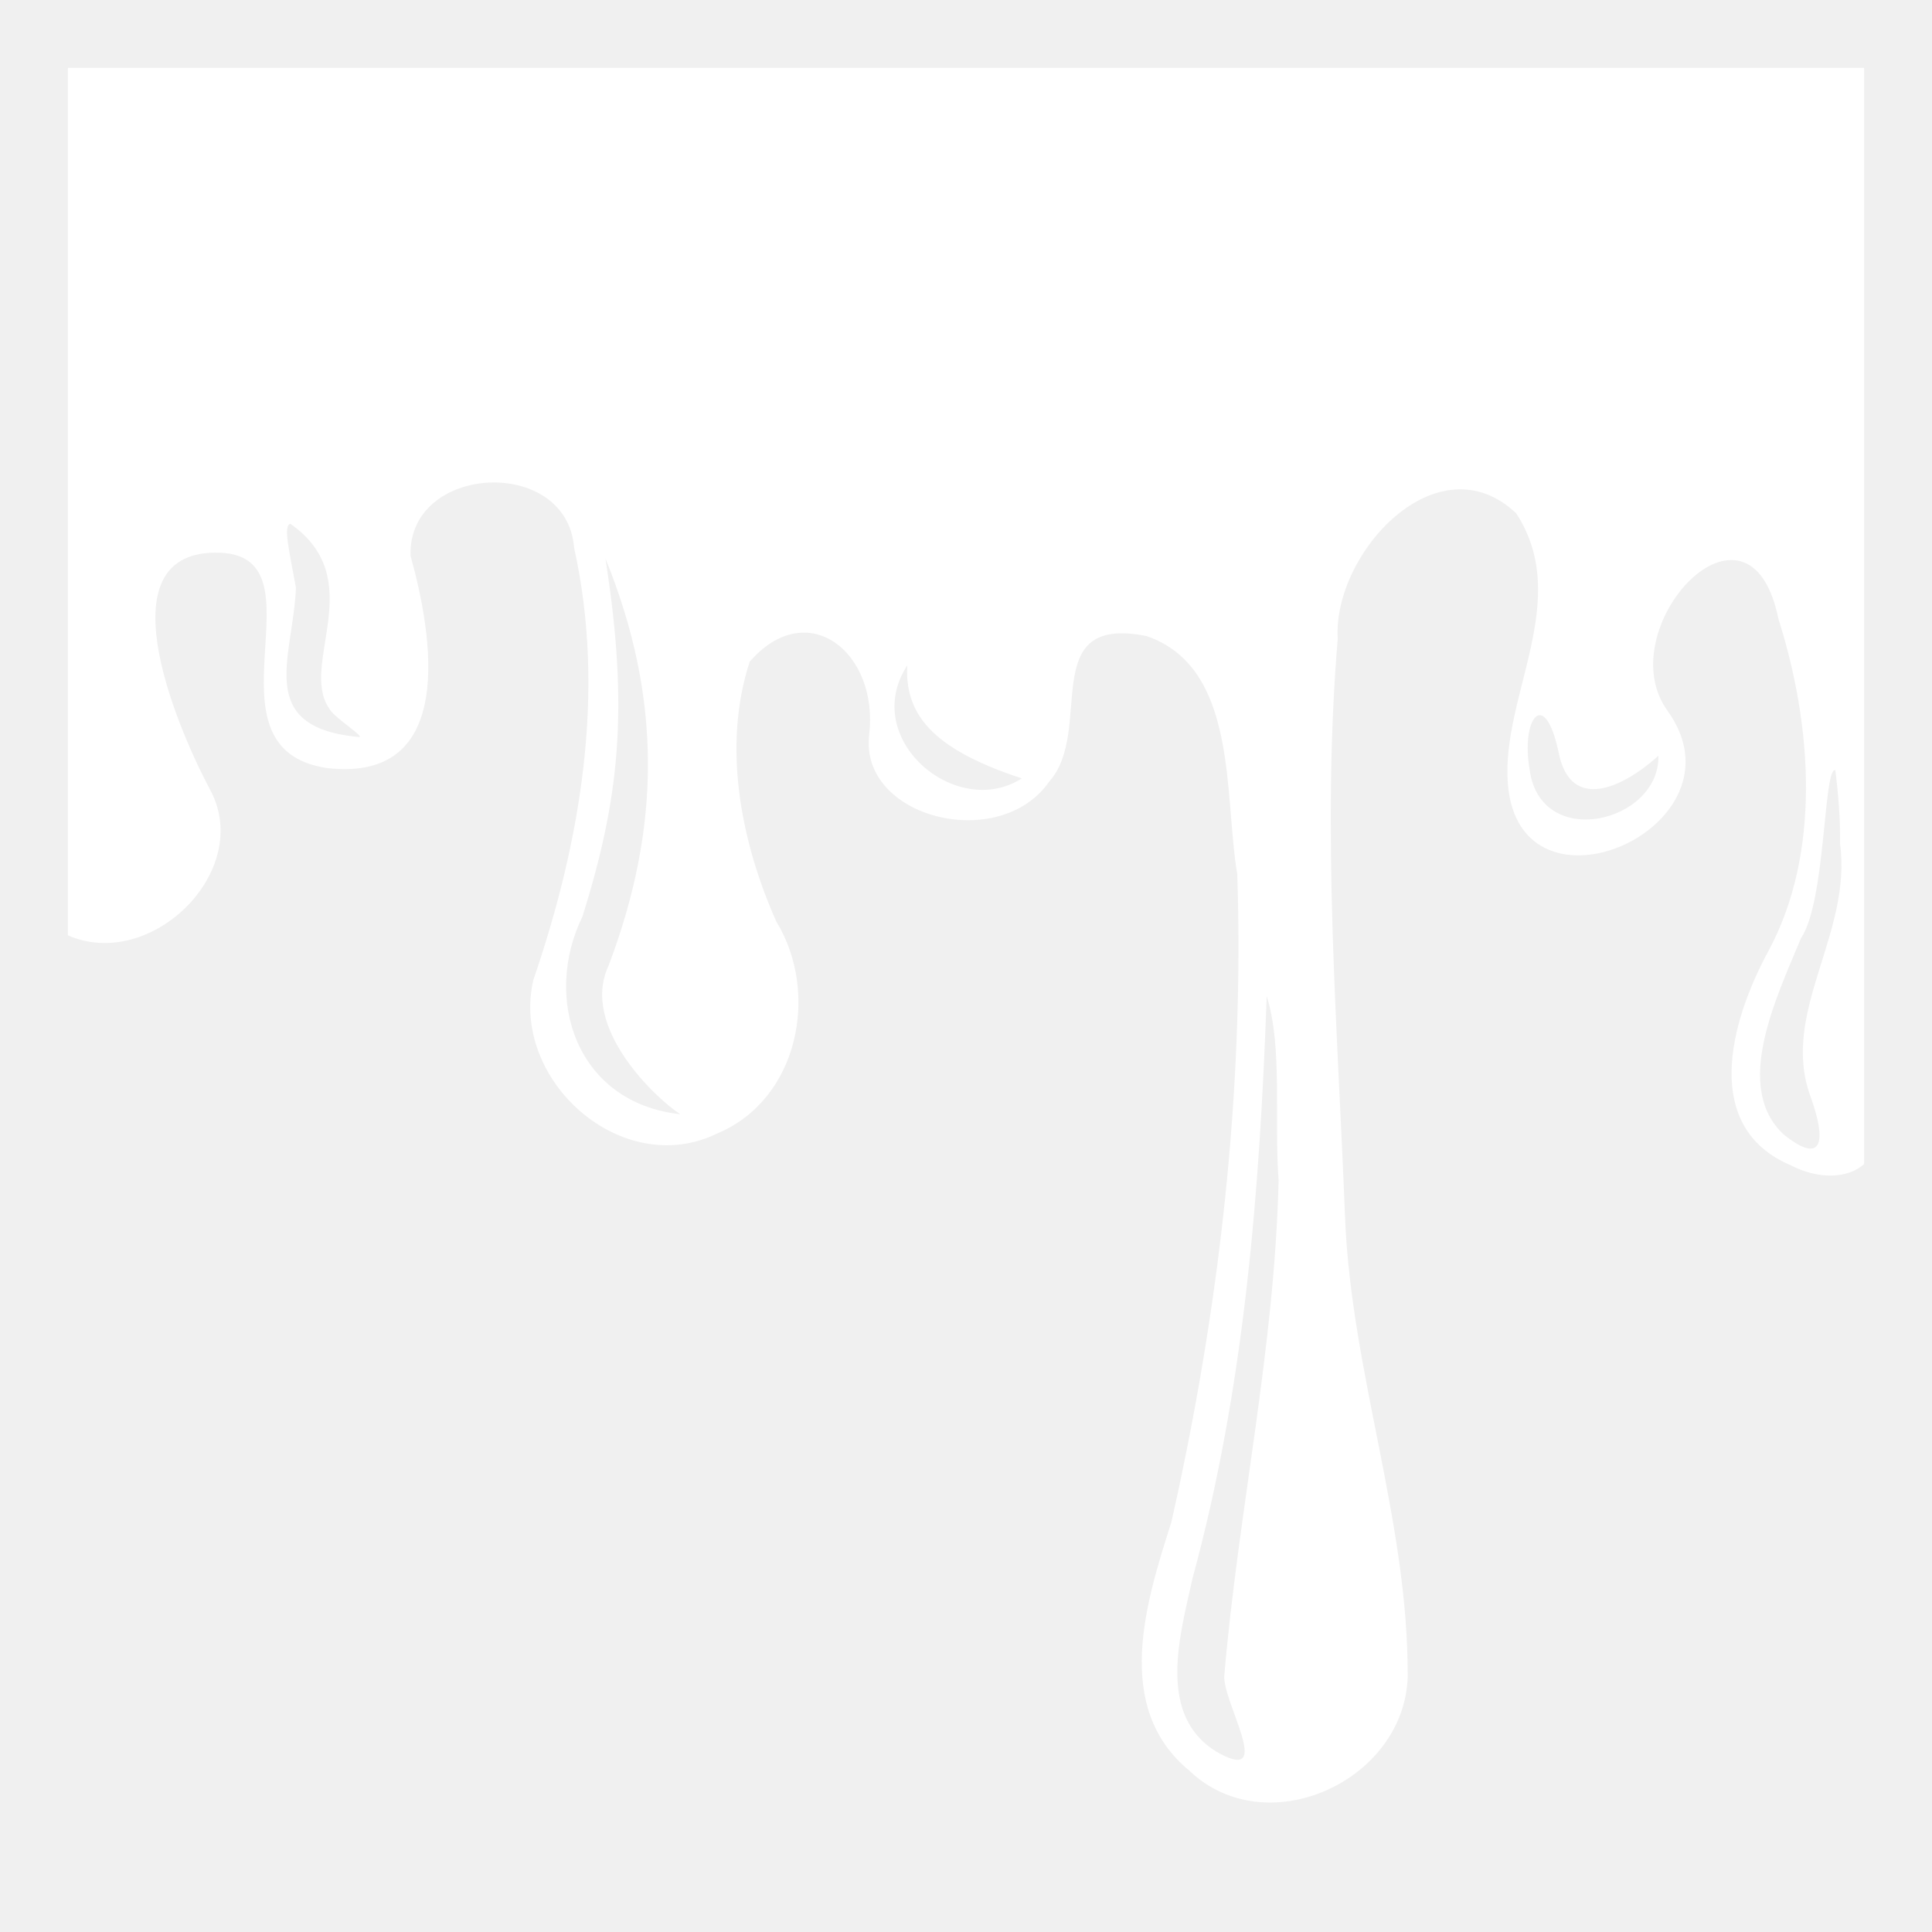
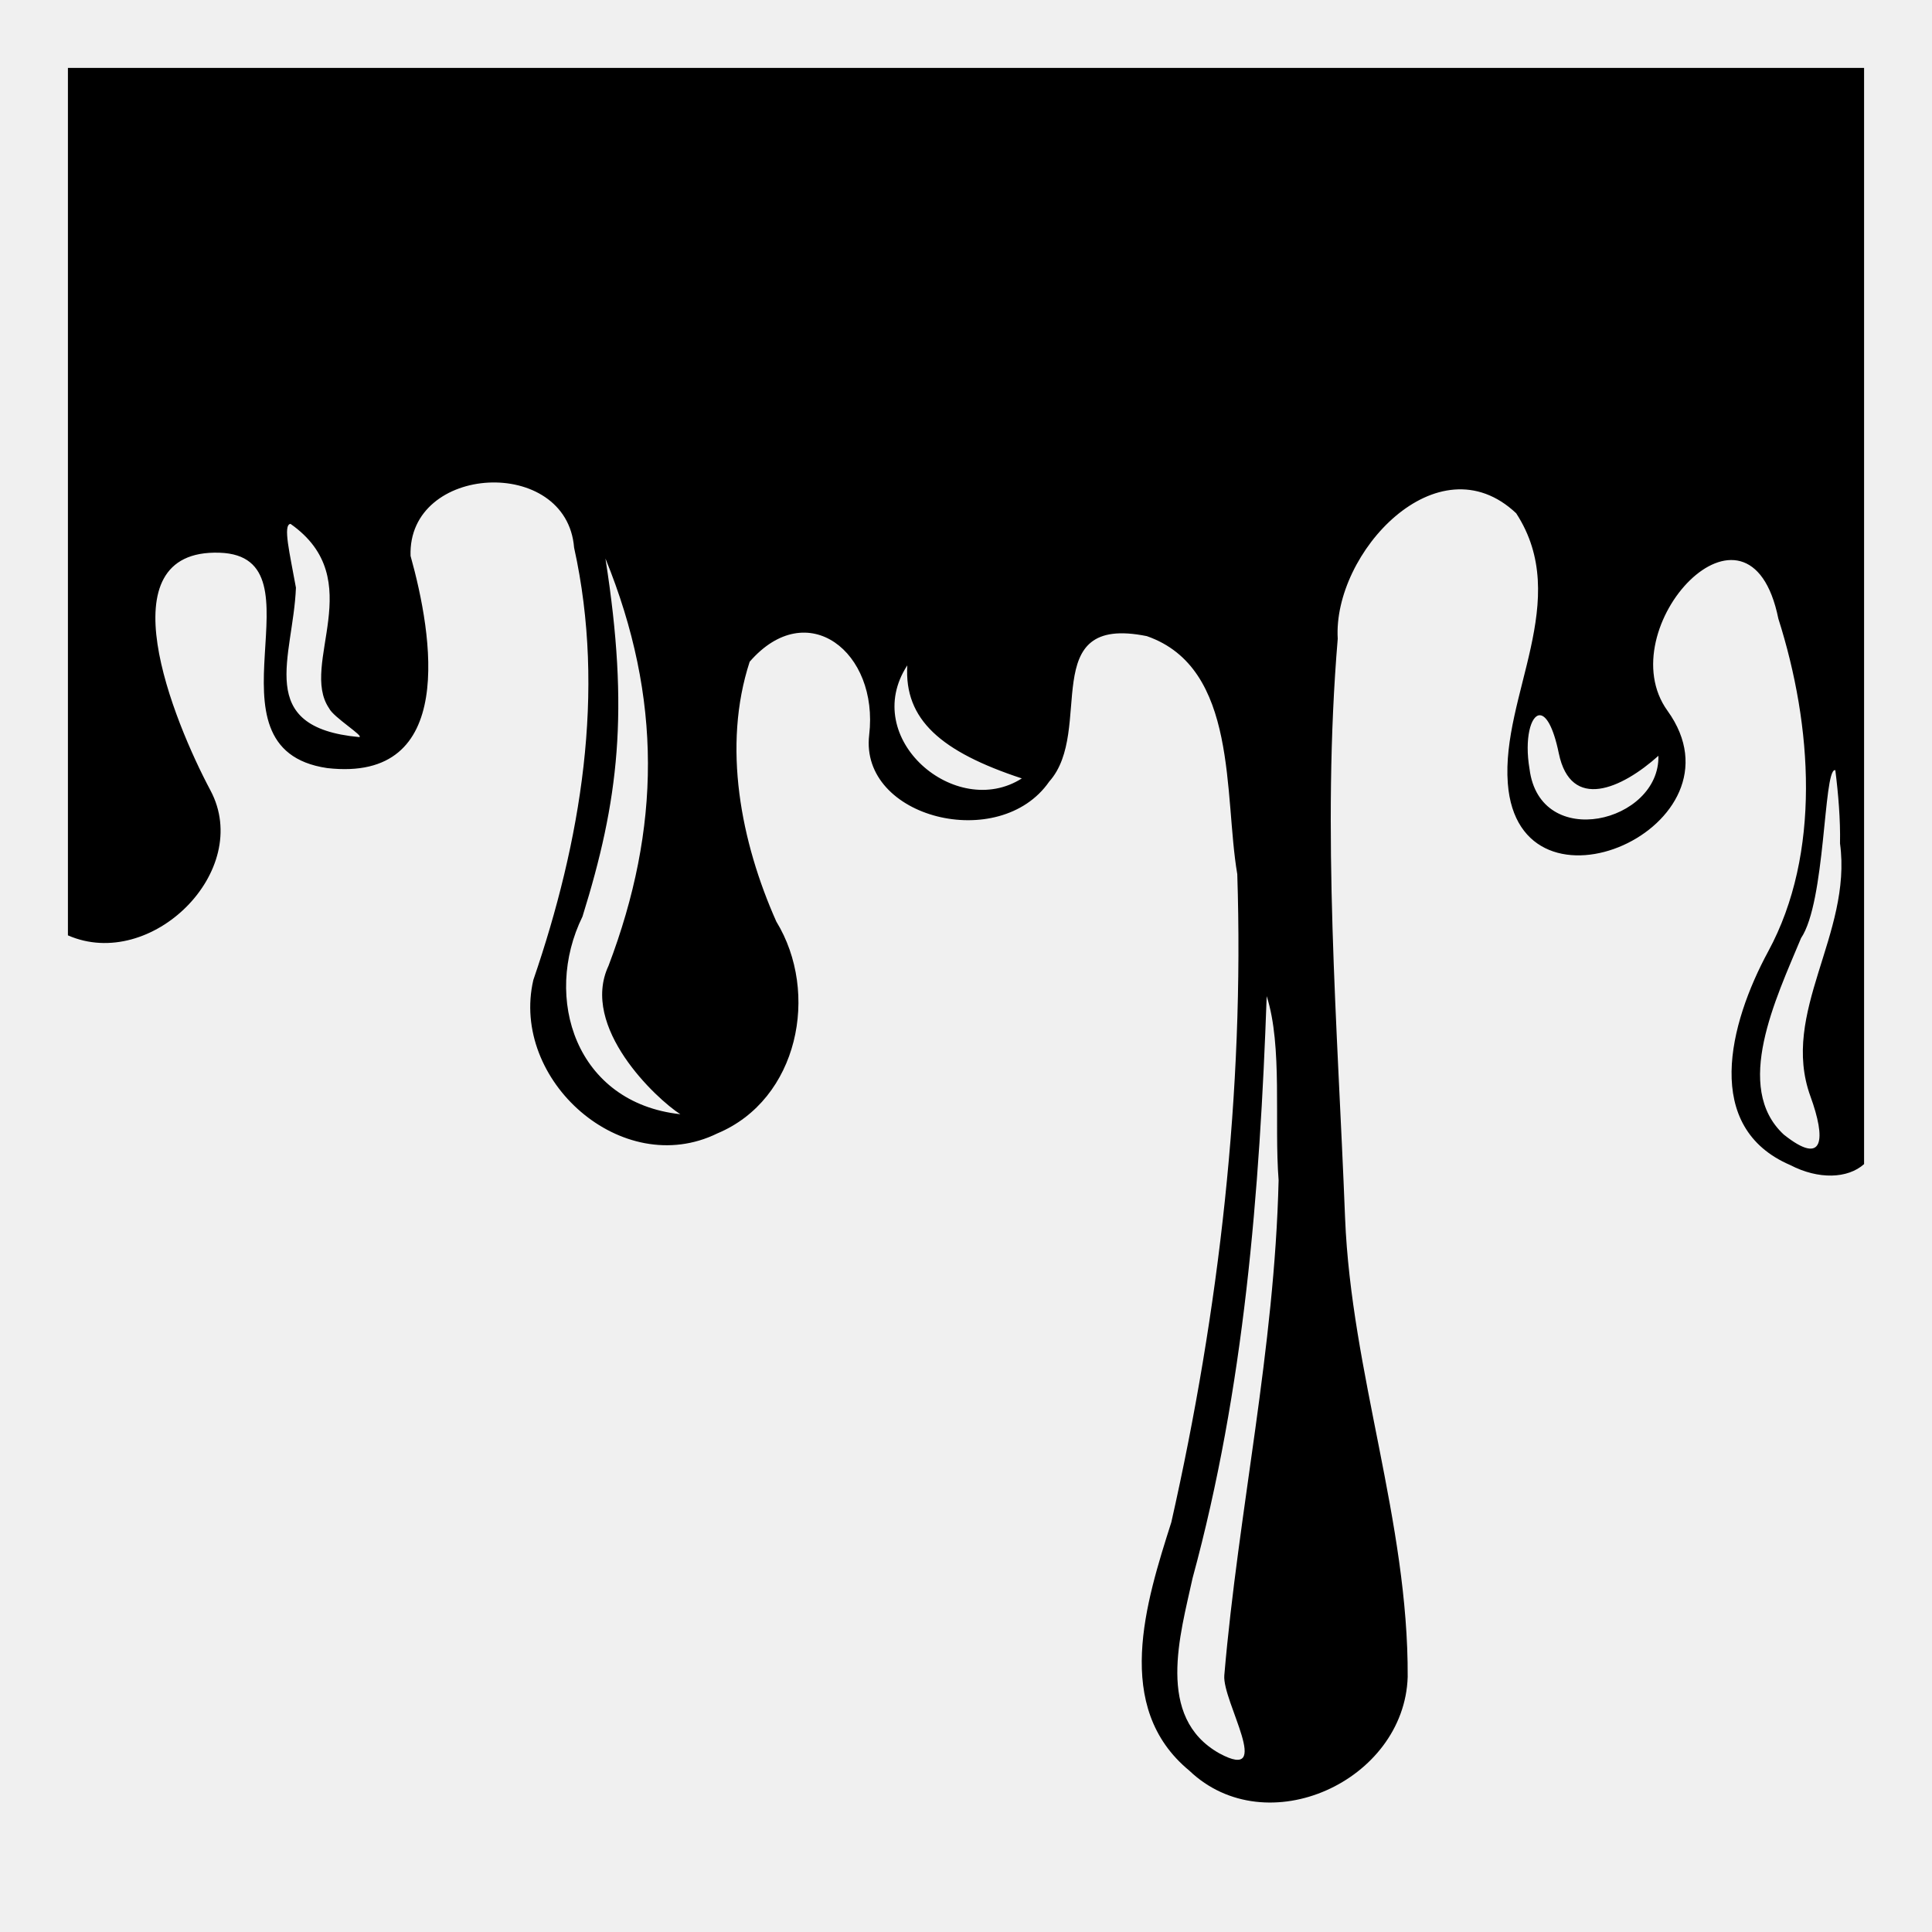
<svg xmlns="http://www.w3.org/2000/svg" viewBox="0 0 512 512" style="height: 512px; width: 512px;">
  <g class="" transform="translate(0,0)" style="">
-     <path d="M18 18v229.88c22.044 9.644 49.156-17.056 37.773-38.415-9.77-18.333-28.462-64.016 2.426-62.99 28.694.953-6.267 51.97 28.515 57.074 34.492 3.933 27.964-35.193 22.09-56.23-.83-24.395 41.38-26.67 43.338-2.185 8.49 38.33 1.755 77.958-10.797 114.553-6.183 26.524 23.463 53.067 48.754 40.68 21.484-8.98 27.2-37.24 15.63-56.155-9.393-21.09-14.358-46.482-7.056-68.848 15.266-17.564 34.26-2.558 31.67 19.4-2.603 22.057 34.583 31.325 47.707 12.366 12.132-13.536-3.528-44.482 25.866-38.55 24.315 8.45 20.396 42.19 23.975 63.074 1.875 57.63-4.794 115.585-17.48 171.766-6.737 21.168-15.6 49.026 4.77 65.818 20.44 19.52 57 2.728 57.87-24.834.22-41.152-14.95-80.59-16.593-121.685-1.99-51.07-6.23-102.407-1.945-153.452-1.35-22.65 26.44-52.9 47.29-33.247 14.973 22.996-3.973 48.37-2.218 71.568 2.93 38.73 64.42 11.456 42.328-19.217-15.696-21.732 21.673-62.3 29.37-24.413 9.04 28.41 11.366 62.216-2.663 88.127-10.492 19.376-17.404 46.694 5.806 56.666 7.55 3.914 15.26 3.6 19.574-.25V18zm58.988 120.832c21.007 14.74 2.246 37.2 10.23 48.88 1.113 2.357 9.44 7.467 7.966 7.622-27.937-2.57-17.47-21.197-16.758-39.598-1.642-9.125-3.514-16.687-1.438-16.904zm83.46 9.176c15.11 37.11 14.654 71.48.814 107.937-7.613 16.268 12.677 35.28 19.03 39.336-27.713-3.024-36.51-30.838-25.93-52.378 9.564-30.688 12.476-54.2 6.085-94.894zm79.997 28.32c-.87 14.396 8.95 22.896 30.348 29.96-17.49 11.152-43.003-10.59-30.348-29.96zm167.602 13.215c1.624-.008 3.56 2.88 5.043 10.062 3.194 15.478 16.705 9.406 26.406.688.426 17.666-31.39 25.417-34.154 3.49-1.372-8.03.33-14.228 2.705-14.24zm78.185 14.55a.422.422 0 0 1 .147.013c.786 6.186 1.374 13.183 1.243 19.416 3.29 24.09-15.953 44.724-7.834 67.03 4.092 11.247 3.7 18.713-7.085 10.108-13.438-12.492-2.112-35.942 4.592-52.05 6.498-9.613 5.937-44.258 8.935-44.518zm-150.543 59.9c4.252 13.3 1.957 33.317 3.156 48.777-1.066 44.92-10.64 87.364-14.39 131.2-.59 6.89 13.26 28.558-1.274 20.708-17.077-9.554-10.357-31.603-7.137-46.46 13.697-50.267 17.806-102.36 19.644-154.226z" fill="#fff" fill-opacity="1" />
+     <path d="M18 18v229.88c22.044 9.644 49.156-17.056 37.773-38.415-9.77-18.333-28.462-64.016 2.426-62.99 28.694.953-6.267 51.97 28.515 57.074 34.492 3.933 27.964-35.193 22.09-56.23-.83-24.395 41.38-26.67 43.338-2.185 8.49 38.33 1.755 77.958-10.797 114.553-6.183 26.524 23.463 53.067 48.754 40.68 21.484-8.98 27.2-37.24 15.63-56.155-9.393-21.09-14.358-46.482-7.056-68.848 15.266-17.564 34.26-2.558 31.67 19.4-2.603 22.057 34.583 31.325 47.707 12.366 12.132-13.536-3.528-44.482 25.866-38.55 24.315 8.45 20.396 42.19 23.975 63.074 1.875 57.63-4.794 115.585-17.48 171.766-6.737 21.168-15.6 49.026 4.77 65.818 20.44 19.52 57 2.728 57.87-24.834.22-41.152-14.95-80.59-16.593-121.685-1.99-51.07-6.23-102.407-1.945-153.452-1.35-22.65 26.44-52.9 47.29-33.247 14.973 22.996-3.973 48.37-2.218 71.568 2.93 38.73 64.42 11.456 42.328-19.217-15.696-21.732 21.673-62.3 29.37-24.413 9.04 28.41 11.366 62.216-2.663 88.127-10.492 19.376-17.404 46.694 5.806 56.666 7.55 3.914 15.26 3.6 19.574-.25V18zm58.988 120.832c21.007 14.74 2.246 37.2 10.23 48.88 1.113 2.357 9.44 7.467 7.966 7.622-27.937-2.57-17.47-21.197-16.758-39.598-1.642-9.125-3.514-16.687-1.438-16.904zm83.46 9.176c15.11 37.11 14.654 71.48.814 107.937-7.613 16.268 12.677 35.28 19.03 39.336-27.713-3.024-36.51-30.838-25.93-52.378 9.564-30.688 12.476-54.2 6.085-94.894zm79.997 28.32c-.87 14.396 8.95 22.896 30.348 29.96-17.49 11.152-43.003-10.59-30.348-29.96zm167.602 13.215c1.624-.008 3.56 2.88 5.043 10.062 3.194 15.478 16.705 9.406 26.406.688.426 17.666-31.39 25.417-34.154 3.49-1.372-8.03.33-14.228 2.705-14.24zm78.185 14.55a.422.422 0 0 1 .147.013c.786 6.186 1.374 13.183 1.243 19.416 3.29 24.09-15.953 44.724-7.834 67.03 4.092 11.247 3.7 18.713-7.085 10.108-13.438-12.492-2.112-35.942 4.592-52.05 6.498-9.613 5.937-44.258 8.935-44.518zm-150.543 59.9c4.252 13.3 1.957 33.317 3.156 48.777-1.066 44.92-10.64 87.364-14.39 131.2-.59 6.89 13.26 28.558-1.274 20.708-17.077-9.554-10.357-31.603-7.137-46.46 13.697-50.267 17.806-102.36 19.644-154.226z" fill="#000" fill-opacity="1" />
  </g>
</svg>
